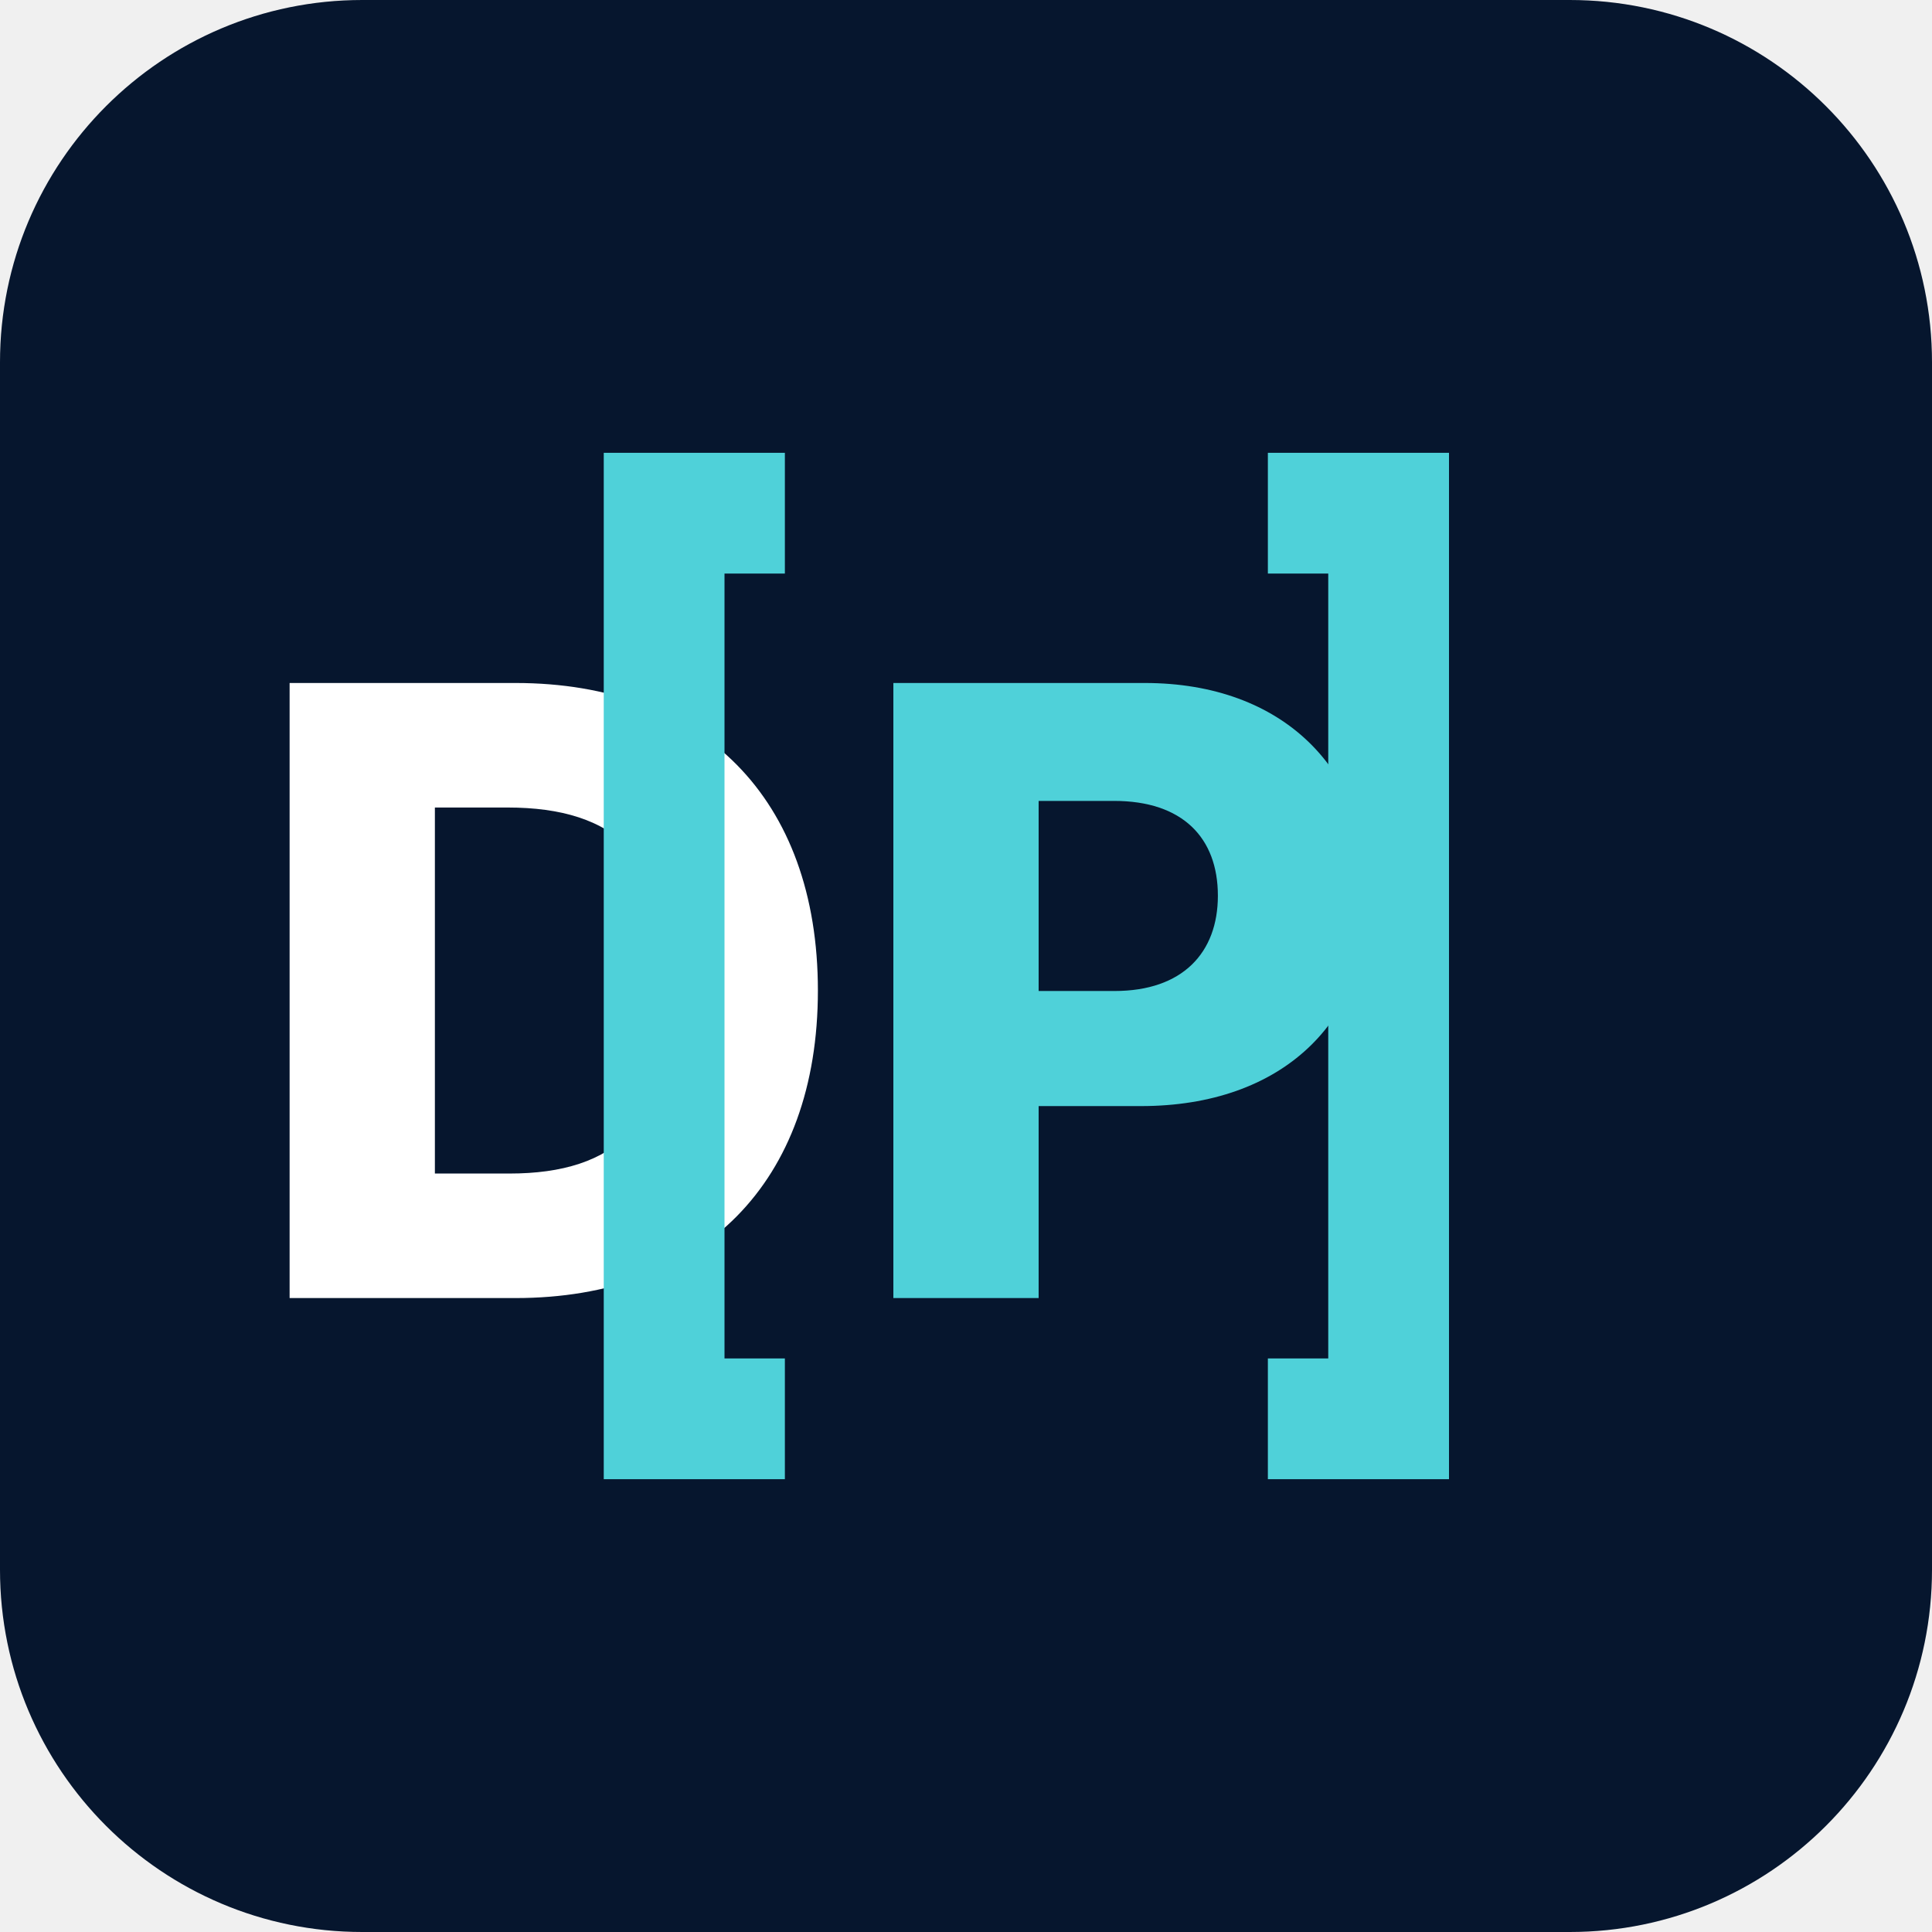
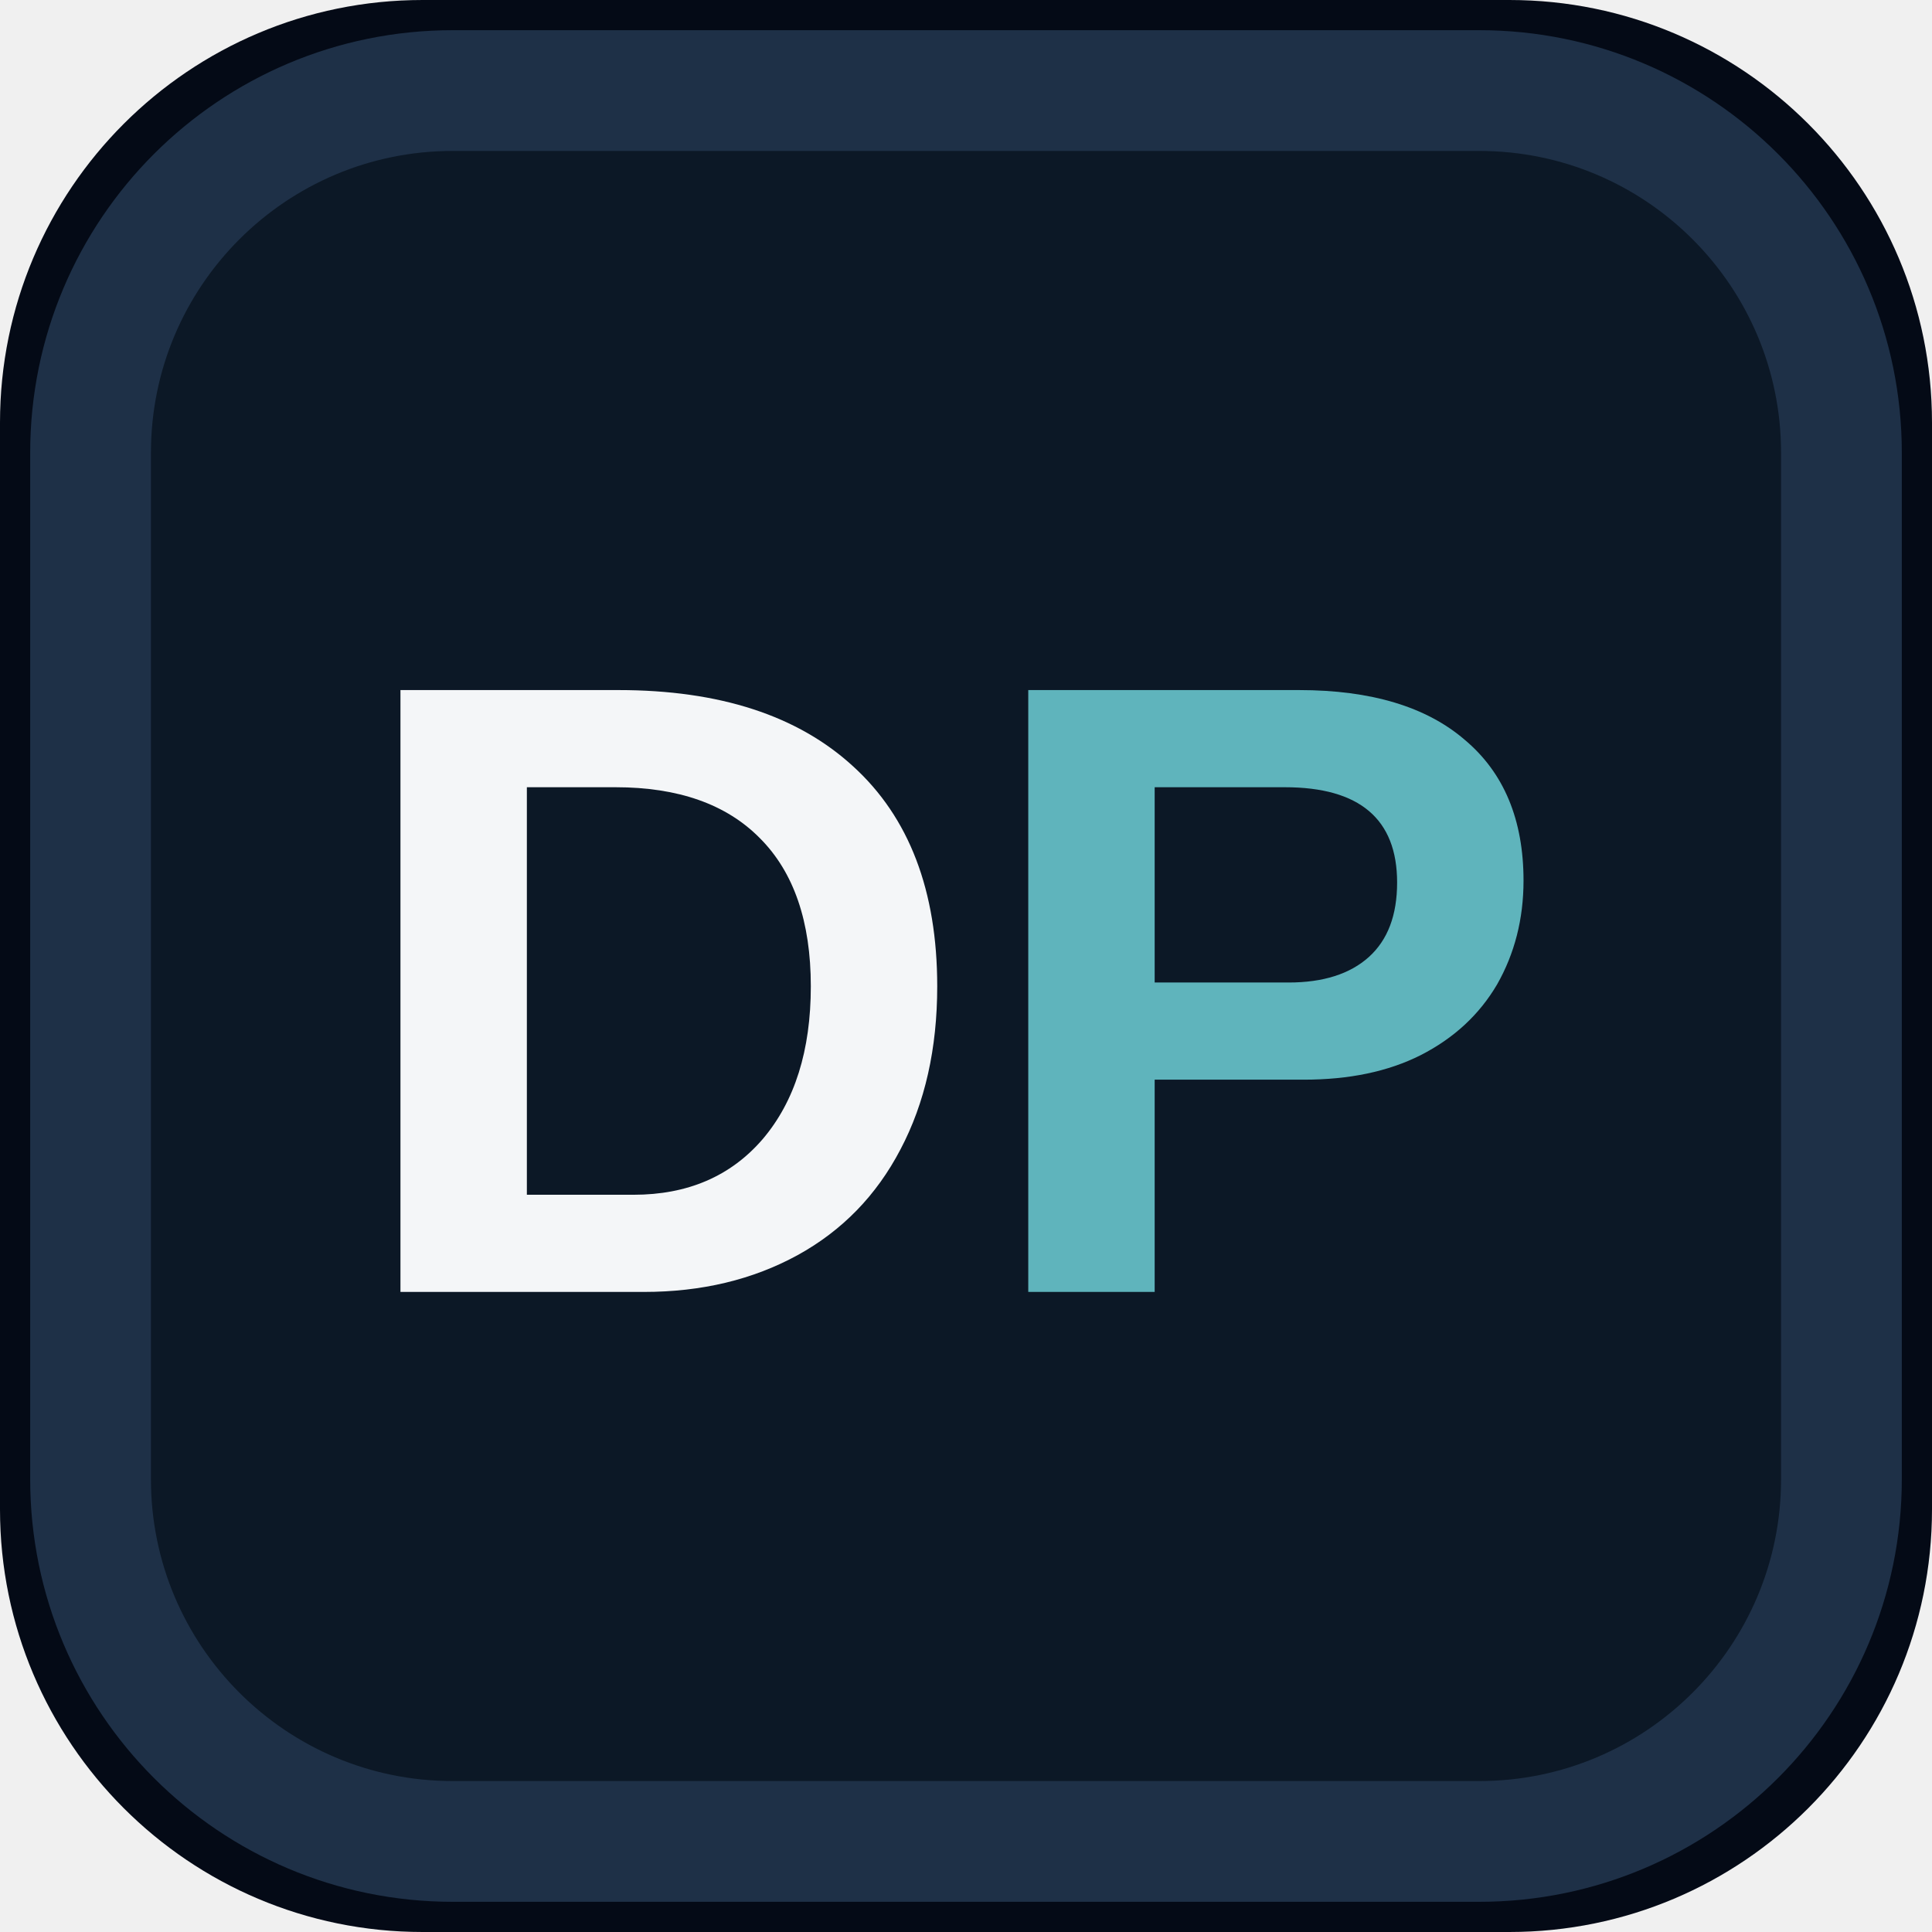
- <svg xmlns="http://www.w3.org/2000/svg" viewBox="0 0 64 64" role="img" aria-labelledby="title">
-   <rect width="64" height="64" rx="12" fill="#06162e" />
-   <text x="8" y="43" fill="#ffffff" font-family="Inter, ui-sans-serif, system-ui, -apple-system, BlinkMacSystemFont, Segoe UI, sans-serif" font-size="28" font-weight="800">D</text>
-   <text x="28" y="43" fill="#4fd1d9" font-family="Inter, ui-sans-serif, system-ui, -apple-system, BlinkMacSystemFont, Segoe UI, sans-serif" font-size="28" font-weight="800">P</text>
-   <path d="M26 15h-6v34h6v-4h-2V19h2zM48 15h-6v4h2v26h-2v4h6z" fill="#4fd1d9" />
+ <svg xmlns="http://www.w3.org/2000/svg" width="32" height="32" viewBox="0 0 32 32" role="img" aria-labelledby="title">
+   <rect width="32" height="32" rx="7" fill="#040A16" />
+   <rect x="1.5" y="1.5" width="29" height="29" rx="6" fill="#0C1826" stroke="#1E3047" stroke-width="2" />
+   <text x="10.9" y="21.4" text-anchor="middle" font-family="Arial, Helvetica, sans-serif" font-size="14.5" font-weight="800" fill="#F4F6F8">D</text>
+   <text x="20.9" y="21.4" text-anchor="middle" font-family="Arial, Helvetica, sans-serif" font-size="14.5" font-weight="800" fill="#5FB4BC">P</text>
</svg>
